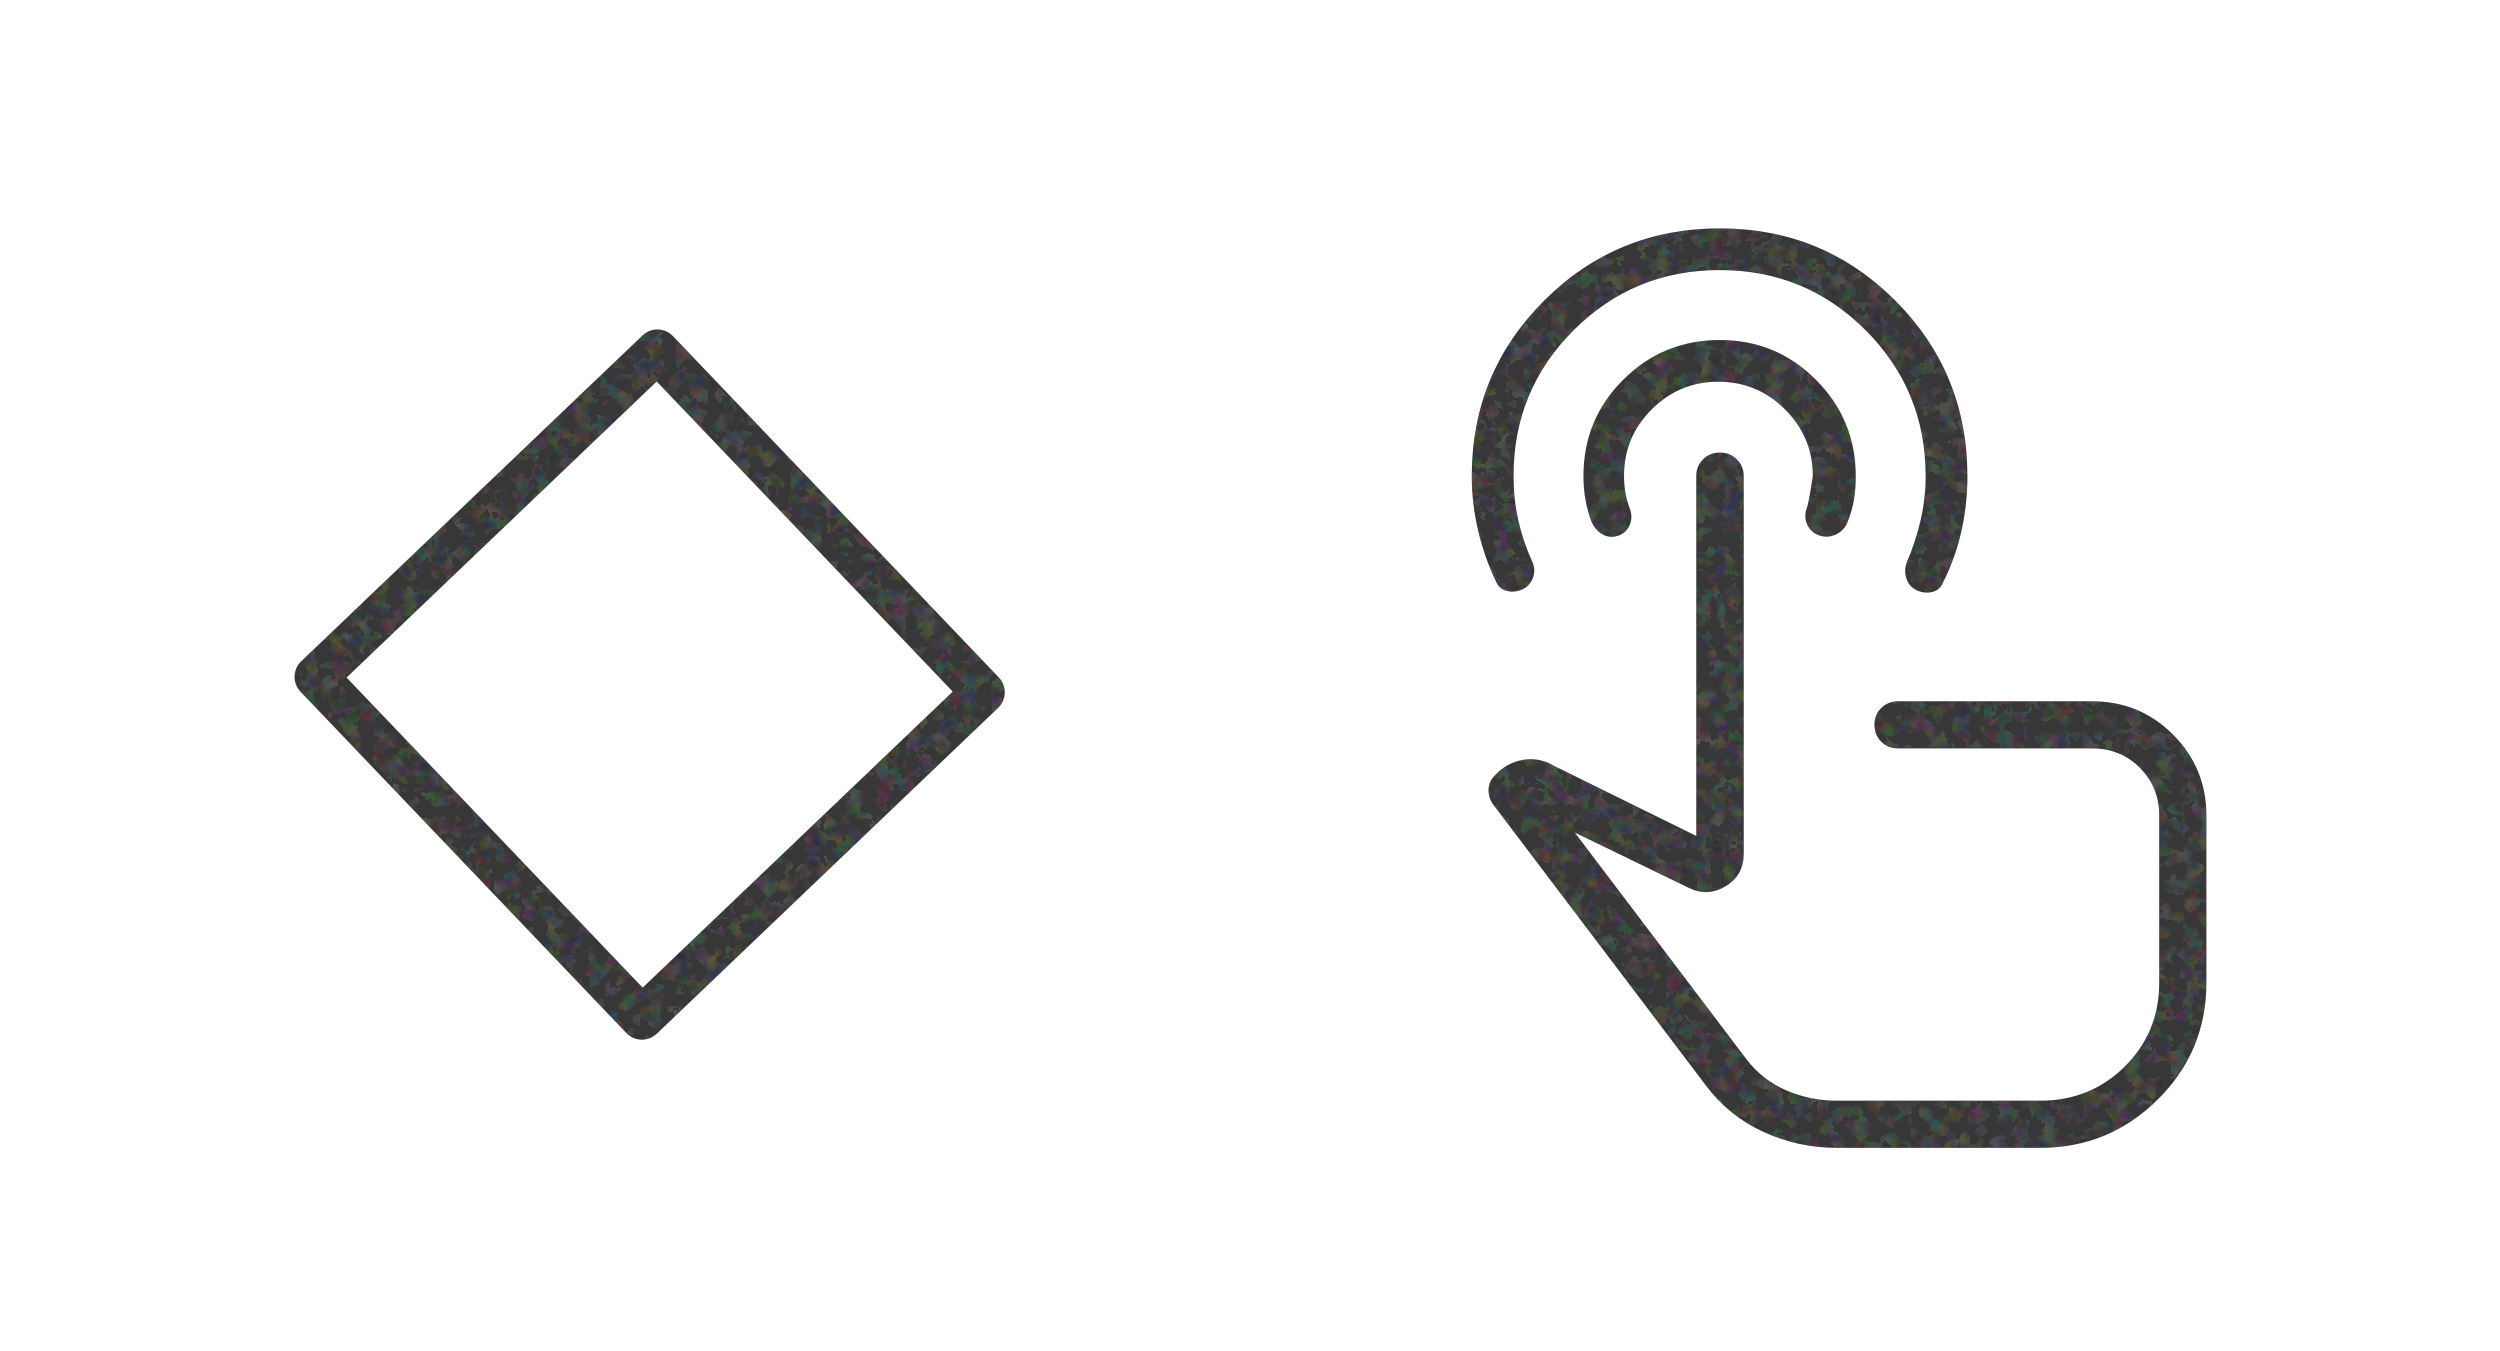
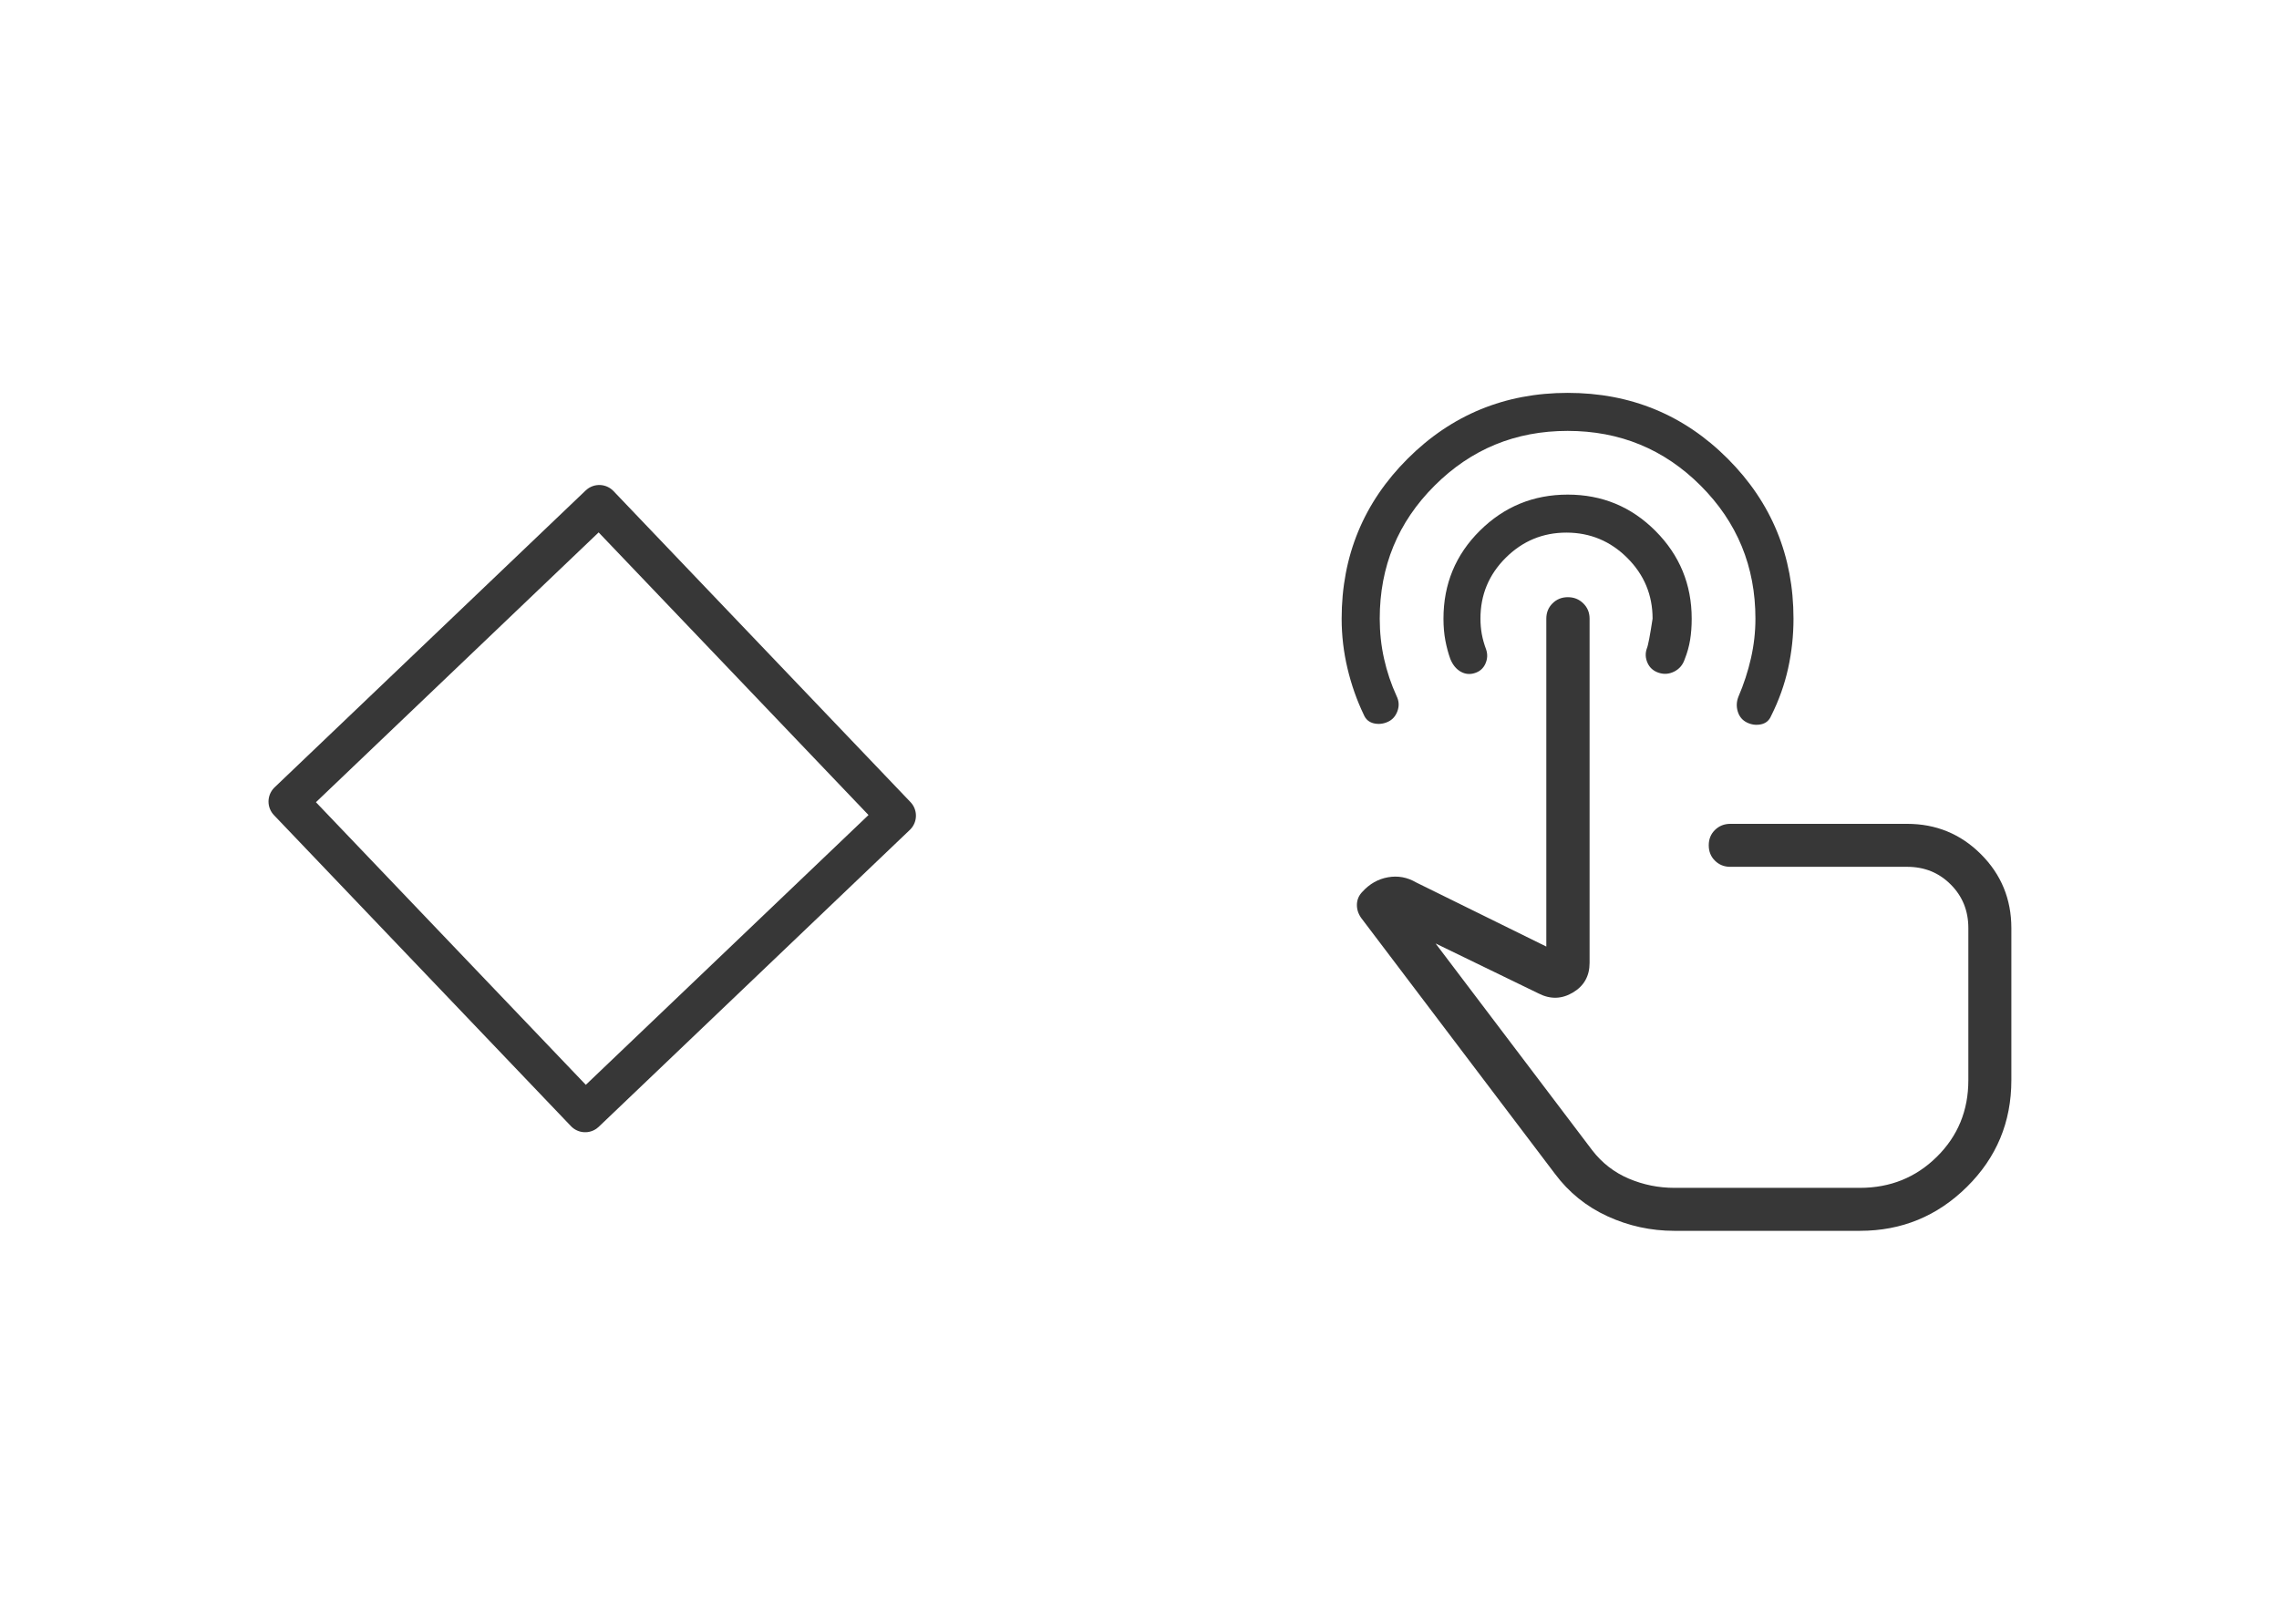
- <svg xmlns="http://www.w3.org/2000/svg" width="87" height="47" viewBox="0 0 87 47" fill="none">
-   <g filter="url(#filter0_n_753_17791)">
-     <rect x="34.215" y="24.092" width="16.42" height="16.42" transform="rotate(136.329 34.2153 24.0923)" stroke="#373737" stroke-width="1.5" stroke-linejoin="round" />
-     <path d="M63.916 39.945C63.024 39.945 62.174 39.76 61.367 39.39C60.56 39.02 59.892 38.481 59.363 37.772L51.961 27.995C51.847 27.833 51.794 27.66 51.8 27.476C51.807 27.292 51.877 27.132 52.011 26.997C52.284 26.695 52.61 26.511 52.988 26.445C53.366 26.378 53.724 26.444 54.064 26.643L59.03 29.091V16.571C59.03 16.339 59.108 16.144 59.266 15.986C59.424 15.828 59.619 15.749 59.853 15.749C60.086 15.749 60.282 15.828 60.442 15.986C60.602 16.144 60.682 16.339 60.682 16.571V29.712C60.682 30.215 60.47 30.593 60.046 30.845C59.623 31.097 59.189 31.111 58.745 30.886L54.803 28.973L60.781 36.867C61.155 37.353 61.621 37.715 62.177 37.951C62.732 38.187 63.312 38.304 63.918 38.304H71.003C72.159 38.304 73.138 37.909 73.938 37.118C74.74 36.327 75.141 35.352 75.141 34.196V28.384C75.141 27.722 74.916 27.167 74.467 26.719C74.02 26.27 73.466 26.045 72.803 26.045H66.052C65.82 26.045 65.625 25.967 65.467 25.811C65.309 25.654 65.231 25.458 65.231 25.224C65.231 24.99 65.309 24.795 65.467 24.639C65.625 24.484 65.82 24.405 66.052 24.404H72.803C73.909 24.404 74.849 24.791 75.622 25.564C76.395 26.337 76.782 27.277 76.783 28.384V34.194C76.783 35.792 76.217 37.15 75.085 38.268C73.953 39.386 72.593 39.945 71.003 39.945H63.916ZM59.848 7.947C62.245 7.947 64.281 8.785 65.955 10.46C67.629 12.138 68.466 14.175 68.466 16.571C68.466 17.212 68.398 17.844 68.261 18.466C68.124 19.088 67.908 19.693 67.612 20.281C67.539 20.457 67.411 20.564 67.23 20.603C67.047 20.643 66.868 20.621 66.694 20.538C66.519 20.453 66.401 20.315 66.341 20.124C66.281 19.932 66.288 19.742 66.362 19.554C66.568 19.074 66.728 18.584 66.842 18.082C66.956 17.581 67.013 17.078 67.013 16.571C67.013 14.578 66.316 12.884 64.922 11.49C63.528 10.096 61.835 9.399 59.844 9.399C57.853 9.399 56.16 10.096 54.764 11.49C53.367 12.884 52.67 14.577 52.671 16.569C52.671 17.098 52.726 17.609 52.837 18.103C52.947 18.596 53.106 19.069 53.313 19.523C53.407 19.71 53.419 19.901 53.348 20.098C53.277 20.294 53.154 20.431 52.98 20.51C52.806 20.589 52.628 20.608 52.446 20.567C52.263 20.523 52.135 20.414 52.062 20.239C51.794 19.68 51.587 19.089 51.439 18.466C51.291 17.844 51.217 17.212 51.217 16.569C51.217 14.174 52.057 12.138 53.735 10.462C55.414 8.785 57.452 7.948 59.848 7.947ZM59.848 11.832C61.158 11.832 62.275 12.294 63.197 13.22C64.119 14.144 64.58 15.261 64.58 16.571C64.58 16.864 64.56 17.135 64.519 17.382C64.479 17.63 64.41 17.876 64.312 18.121C64.241 18.334 64.109 18.489 63.915 18.588C63.721 18.686 63.523 18.702 63.32 18.636C63.118 18.569 62.975 18.443 62.893 18.258C62.811 18.073 62.803 17.889 62.868 17.706C62.917 17.593 62.989 17.214 63.087 16.569C63.087 15.666 62.765 14.893 62.121 14.25C61.477 13.607 60.704 13.285 59.802 13.284C58.899 13.283 58.126 13.603 57.481 14.245C56.836 14.886 56.514 15.661 56.516 16.569C56.516 16.77 56.533 16.966 56.567 17.159C56.602 17.352 56.658 17.548 56.733 17.747C56.794 17.929 56.785 18.109 56.705 18.289C56.625 18.467 56.49 18.587 56.298 18.647C56.106 18.708 55.925 18.689 55.753 18.588C55.582 18.487 55.452 18.325 55.363 18.102C55.287 17.889 55.224 17.656 55.176 17.402C55.128 17.148 55.104 16.87 55.104 16.569C55.104 15.248 55.567 14.129 56.493 13.21C57.42 12.291 58.538 11.833 59.848 11.832Z" fill="#373737" />
-   </g>
-   <defs>
-     <filter id="filter0_n_753_17791" x="0" y="0.945" width="87" height="46" filterUnits="userSpaceOnUse" color-interpolation-filters="sRGB">
-       <feFlood flood-opacity="0" result="BackgroundImageFix" />
-       <feBlend mode="normal" in="SourceGraphic" in2="BackgroundImageFix" result="shape" />
-       <feTurbulence type="fractalNoise" baseFrequency="2 2" stitchTiles="stitch" numOctaves="3" result="noise" seed="9508" />
-       <feComponentTransfer in="noise" result="coloredNoise1">
-         <feFuncR type="linear" slope="2" intercept="-0.5" />
-         <feFuncG type="linear" slope="2" intercept="-0.5" />
-         <feFuncB type="linear" slope="2" intercept="-0.5" />
-         <feFuncA type="discrete" tableValues="1 1 1 1 1 1 1 1 1 1 1 1 1 1 1 1 1 1 1 1 1 1 1 1 1 1 1 1 1 1 1 1 1 1 1 1 1 1 1 1 1 1 1 1 1 1 1 1 1 1 1 0 0 0 0 0 0 0 0 0 0 0 0 0 0 0 0 0 0 0 0 0 0 0 0 0 0 0 0 0 0 0 0 0 0 0 0 0 0 0 0 0 0 0 0 0 0 0 0 0 " />
-       </feComponentTransfer>
-       <feComposite operator="in" in2="shape" in="coloredNoise1" result="noise1Clipped" />
-       <feComponentTransfer in="noise1Clipped" result="color1">
-         <feFuncA type="table" tableValues="0 0.15" />
-       </feComponentTransfer>
-       <feMerge result="effect1_noise_753_17791">
-         <feMergeNode in="shape" />
-         <feMergeNode in="color1" />
-       </feMerge>
-     </filter>
-   </defs>
+ <svg xmlns="http://www.w3.org/2000/svg" width="87" height="62" viewBox="0 0 87 62" fill="none">
+   <rect x="34.215" y="31.147" width="16.42" height="16.42" transform="rotate(136.329 34.2153 31.147)" stroke="#373737" stroke-width="1.5" stroke-linejoin="round" />
+   <path d="M63.916 47C63.024 47 62.174 46.815 61.367 46.445C60.56 46.075 59.892 45.535 59.363 44.827L51.961 35.05C51.847 34.888 51.794 34.715 51.8 34.531C51.807 34.347 51.877 34.187 52.011 34.051C52.284 33.75 52.61 33.566 52.988 33.499C53.366 33.432 53.724 33.499 54.064 33.698L59.03 36.145V23.625C59.03 23.393 59.108 23.198 59.266 23.041C59.424 22.883 59.619 22.804 59.853 22.804C60.086 22.804 60.282 22.883 60.442 23.041C60.602 23.198 60.682 23.393 60.682 23.625V36.766C60.682 37.27 60.47 37.648 60.046 37.9C59.623 38.152 59.189 38.165 58.745 37.941L54.803 36.027L60.781 43.922C61.155 44.408 61.621 44.769 62.177 45.006C62.732 45.241 63.312 45.359 63.918 45.359H71.003C72.159 45.359 73.138 44.964 73.938 44.173C74.74 43.381 75.141 42.407 75.141 41.251V35.439C75.141 34.777 74.916 34.221 74.467 33.774C74.02 33.325 73.466 33.1 72.803 33.1H66.052C65.82 33.1 65.625 33.022 65.467 32.865C65.309 32.709 65.231 32.513 65.231 32.279C65.231 32.044 65.309 31.849 65.467 31.694C65.625 31.538 65.82 31.46 66.052 31.459H72.803C73.909 31.459 74.849 31.846 75.622 32.619C76.395 33.392 76.782 34.332 76.783 35.439V41.249C76.783 42.847 76.217 44.205 75.085 45.323C73.953 46.441 72.593 47 71.003 47H63.916ZM59.848 15.002C62.245 15.002 64.281 15.839 65.955 17.515C67.629 19.192 68.466 21.229 68.466 23.625C68.466 24.267 68.398 24.899 68.261 25.521C68.124 26.143 67.908 26.748 67.612 27.336C67.539 27.511 67.411 27.619 67.23 27.658C67.047 27.698 66.868 27.676 66.694 27.592C66.519 27.508 66.401 27.37 66.341 27.178C66.281 26.987 66.288 26.797 66.362 26.608C66.568 26.129 66.728 25.638 66.842 25.137C66.956 24.636 67.013 24.133 67.013 23.625C67.013 21.632 66.316 19.939 64.922 18.545C63.528 17.151 61.835 16.454 59.844 16.454C57.853 16.454 56.16 17.151 54.764 18.545C53.367 19.939 52.67 21.632 52.671 23.624C52.671 24.153 52.726 24.664 52.837 25.158C52.947 25.651 53.106 26.124 53.313 26.577C53.407 26.765 53.419 26.956 53.348 27.152C53.277 27.348 53.154 27.486 52.98 27.564C52.806 27.643 52.628 27.663 52.446 27.622C52.263 27.578 52.135 27.469 52.062 27.293C51.794 26.735 51.587 26.144 51.439 25.521C51.291 24.899 51.217 24.267 51.217 23.624C51.217 21.229 52.057 19.193 53.735 17.517C55.414 15.84 57.452 15.003 59.848 15.002ZM59.848 18.887C61.158 18.887 62.275 19.349 63.197 20.274C64.119 21.199 64.58 22.316 64.58 23.625C64.58 23.919 64.56 24.189 64.519 24.437C64.479 24.684 64.41 24.931 64.312 25.176C64.241 25.389 64.109 25.544 63.915 25.643C63.721 25.741 63.523 25.757 63.32 25.69C63.118 25.623 62.975 25.497 62.893 25.312C62.811 25.127 62.803 24.943 62.868 24.761C62.917 24.648 62.989 24.269 63.087 23.624C63.087 22.72 62.765 21.947 62.121 21.304C61.477 20.662 60.704 20.34 59.802 20.338C58.899 20.337 58.126 20.658 57.481 21.299C56.836 21.941 56.514 22.716 56.516 23.624C56.516 23.824 56.533 24.021 56.567 24.213C56.602 24.406 56.658 24.602 56.733 24.802C56.794 24.983 56.785 25.164 56.705 25.344C56.625 25.522 56.49 25.642 56.298 25.702C56.106 25.763 55.925 25.743 55.753 25.643C55.582 25.542 55.452 25.38 55.363 25.156C55.287 24.944 55.224 24.711 55.176 24.457C55.128 24.203 55.104 23.925 55.104 23.624C55.104 22.303 55.567 21.183 56.493 20.265C57.42 19.346 58.538 18.887 59.848 18.887Z" fill="#373737" />
</svg>
